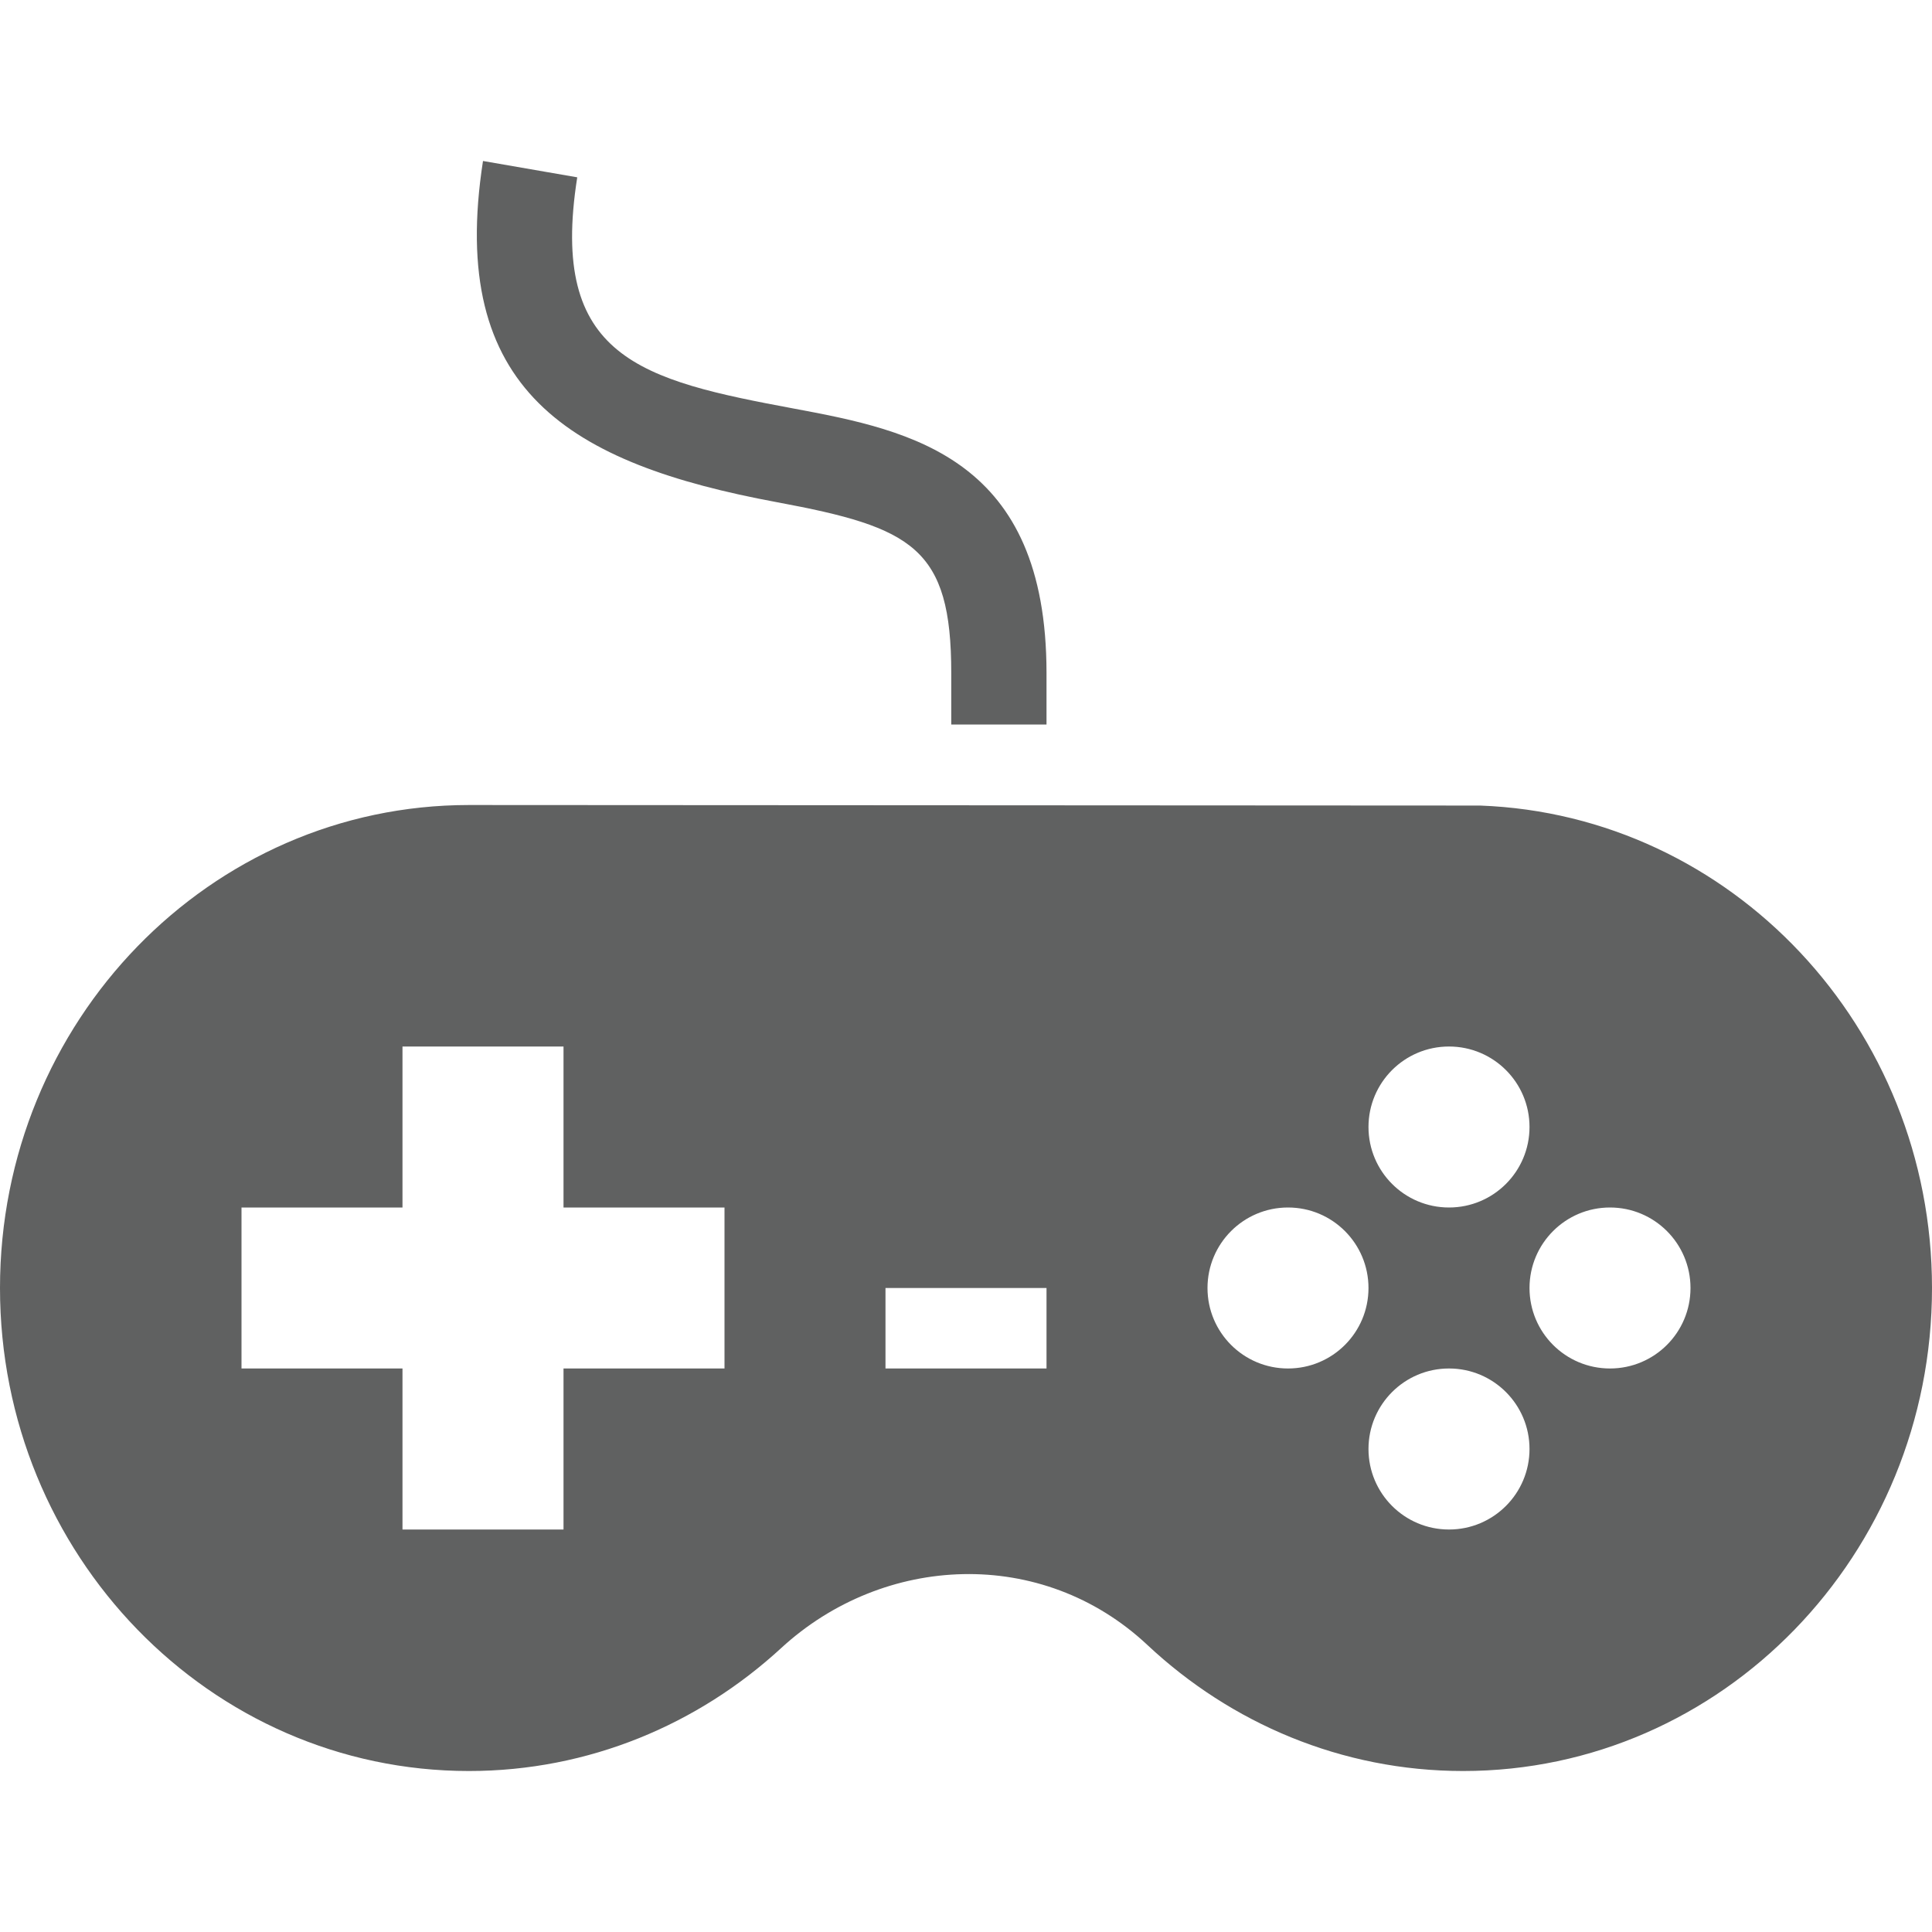
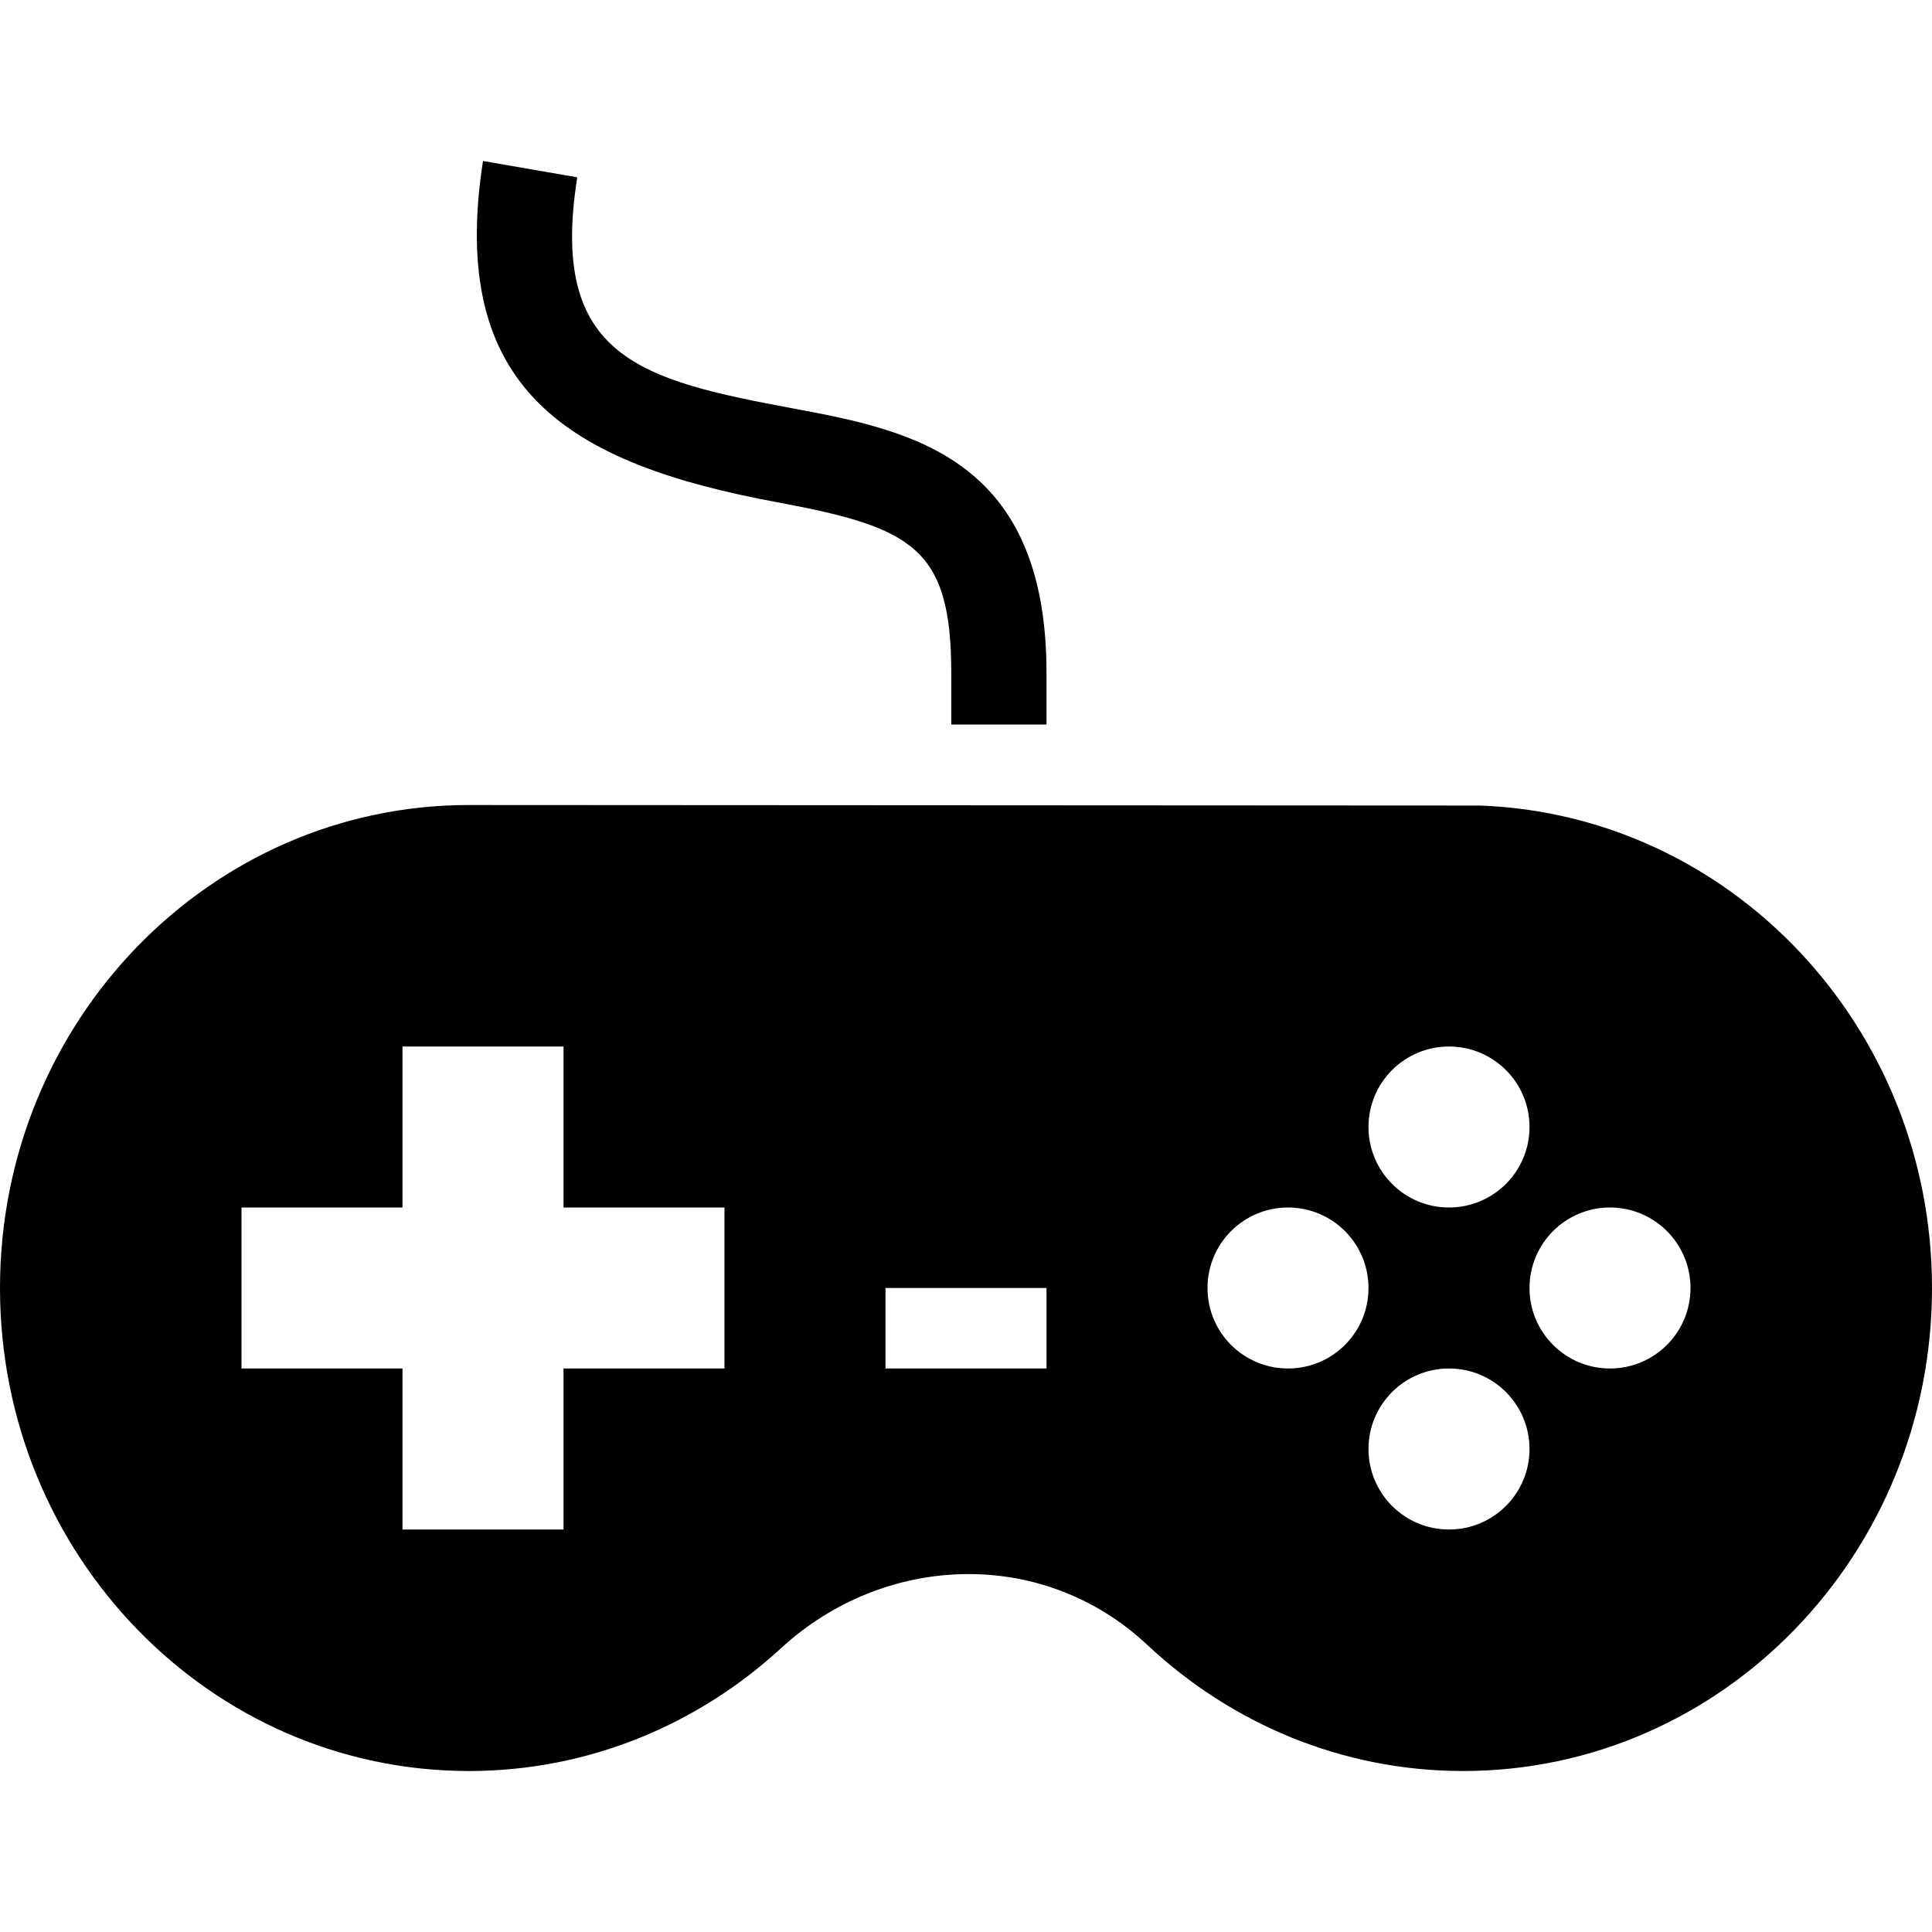
- <svg xmlns="http://www.w3.org/2000/svg" width="46" height="46" viewBox="0 0 46 46" fill="none">
-   <path d="M11.5 3.833L13.744 4.222C13.064 8.525 15.261 9.05 18.918 9.731C21.731 10.254 24.917 10.923 24.917 16.025V17.25H22.649V16.025C22.649 13.043 21.729 12.558 18.502 11.958C13.551 11.038 10.651 9.292 11.5 3.833V3.833ZM46 30.667C46 37.015 41.003 42.167 34.835 42.167C31.939 42.167 29.304 41.026 27.32 39.167C24.807 36.812 21.037 36.997 18.599 39.24C16.625 41.057 14.02 42.167 11.165 42.167C4.999 42.167 0 37.015 0 30.667C0 24.319 4.999 19.167 11.165 19.167L35.244 19.18C41.22 19.402 46 24.46 46 30.667ZM17.25 28.75H13.417V24.917H9.583V28.75H5.75V32.583H9.583V36.417H13.417V32.583H17.25V28.75ZM24.917 30.667H21.083V32.583H24.917V30.667ZM32.583 26.833C32.583 27.891 33.44 28.75 34.5 28.75C35.56 28.75 36.417 27.891 36.417 26.833C36.417 25.775 35.56 24.917 34.5 24.917C33.44 24.917 32.583 25.775 32.583 26.833ZM32.583 30.667C32.583 29.609 31.727 28.75 30.667 28.75C29.607 28.75 28.75 29.609 28.75 30.667C28.75 31.725 29.607 32.583 30.667 32.583C31.727 32.583 32.583 31.725 32.583 30.667ZM36.417 34.5C36.417 33.442 35.56 32.583 34.5 32.583C33.44 32.583 32.583 33.442 32.583 34.5C32.583 35.558 33.44 36.417 34.5 36.417C35.56 36.417 36.417 35.558 36.417 34.5ZM40.25 30.667C40.25 29.609 39.393 28.75 38.333 28.75C37.273 28.75 36.417 29.609 36.417 30.667C36.417 31.725 37.273 32.583 38.333 32.583C39.393 32.583 40.25 31.725 40.25 30.667Z" fill="#606161" />
+ <svg xmlns="http://www.w3.org/2000/svg" width="46" height="46" viewBox="0 0 46 46" fill="#000">
+   <path d="M11.5 3.833L13.744 4.222C13.064 8.525 15.261 9.05 18.918 9.731C21.731 10.254 24.917 10.923 24.917 16.025V17.25H22.649V16.025C22.649 13.043 21.729 12.558 18.502 11.958C13.551 11.038 10.651 9.292 11.5 3.833V3.833ZM46 30.667C46 37.015 41.003 42.167 34.835 42.167C31.939 42.167 29.304 41.026 27.32 39.167C24.807 36.812 21.037 36.997 18.599 39.24C16.625 41.057 14.02 42.167 11.165 42.167C4.999 42.167 0 37.015 0 30.667C0 24.319 4.999 19.167 11.165 19.167L35.244 19.18C41.22 19.402 46 24.46 46 30.667ZM17.25 28.75H13.417V24.917H9.583V28.75H5.75V32.583H9.583V36.417H13.417V32.583H17.25V28.75ZM24.917 30.667H21.083V32.583H24.917V30.667ZM32.583 26.833C32.583 27.891 33.44 28.75 34.5 28.75C35.56 28.75 36.417 27.891 36.417 26.833C36.417 25.775 35.56 24.917 34.5 24.917C33.44 24.917 32.583 25.775 32.583 26.833ZM32.583 30.667C32.583 29.609 31.727 28.75 30.667 28.75C29.607 28.75 28.75 29.609 28.75 30.667C28.75 31.725 29.607 32.583 30.667 32.583C31.727 32.583 32.583 31.725 32.583 30.667ZM36.417 34.5C36.417 33.442 35.56 32.583 34.5 32.583C33.44 32.583 32.583 33.442 32.583 34.5C32.583 35.558 33.44 36.417 34.5 36.417C35.56 36.417 36.417 35.558 36.417 34.5ZM40.25 30.667C40.25 29.609 39.393 28.75 38.333 28.75C37.273 28.75 36.417 29.609 36.417 30.667C36.417 31.725 37.273 32.583 38.333 32.583C39.393 32.583 40.25 31.725 40.25 30.667Z" />
</svg>
